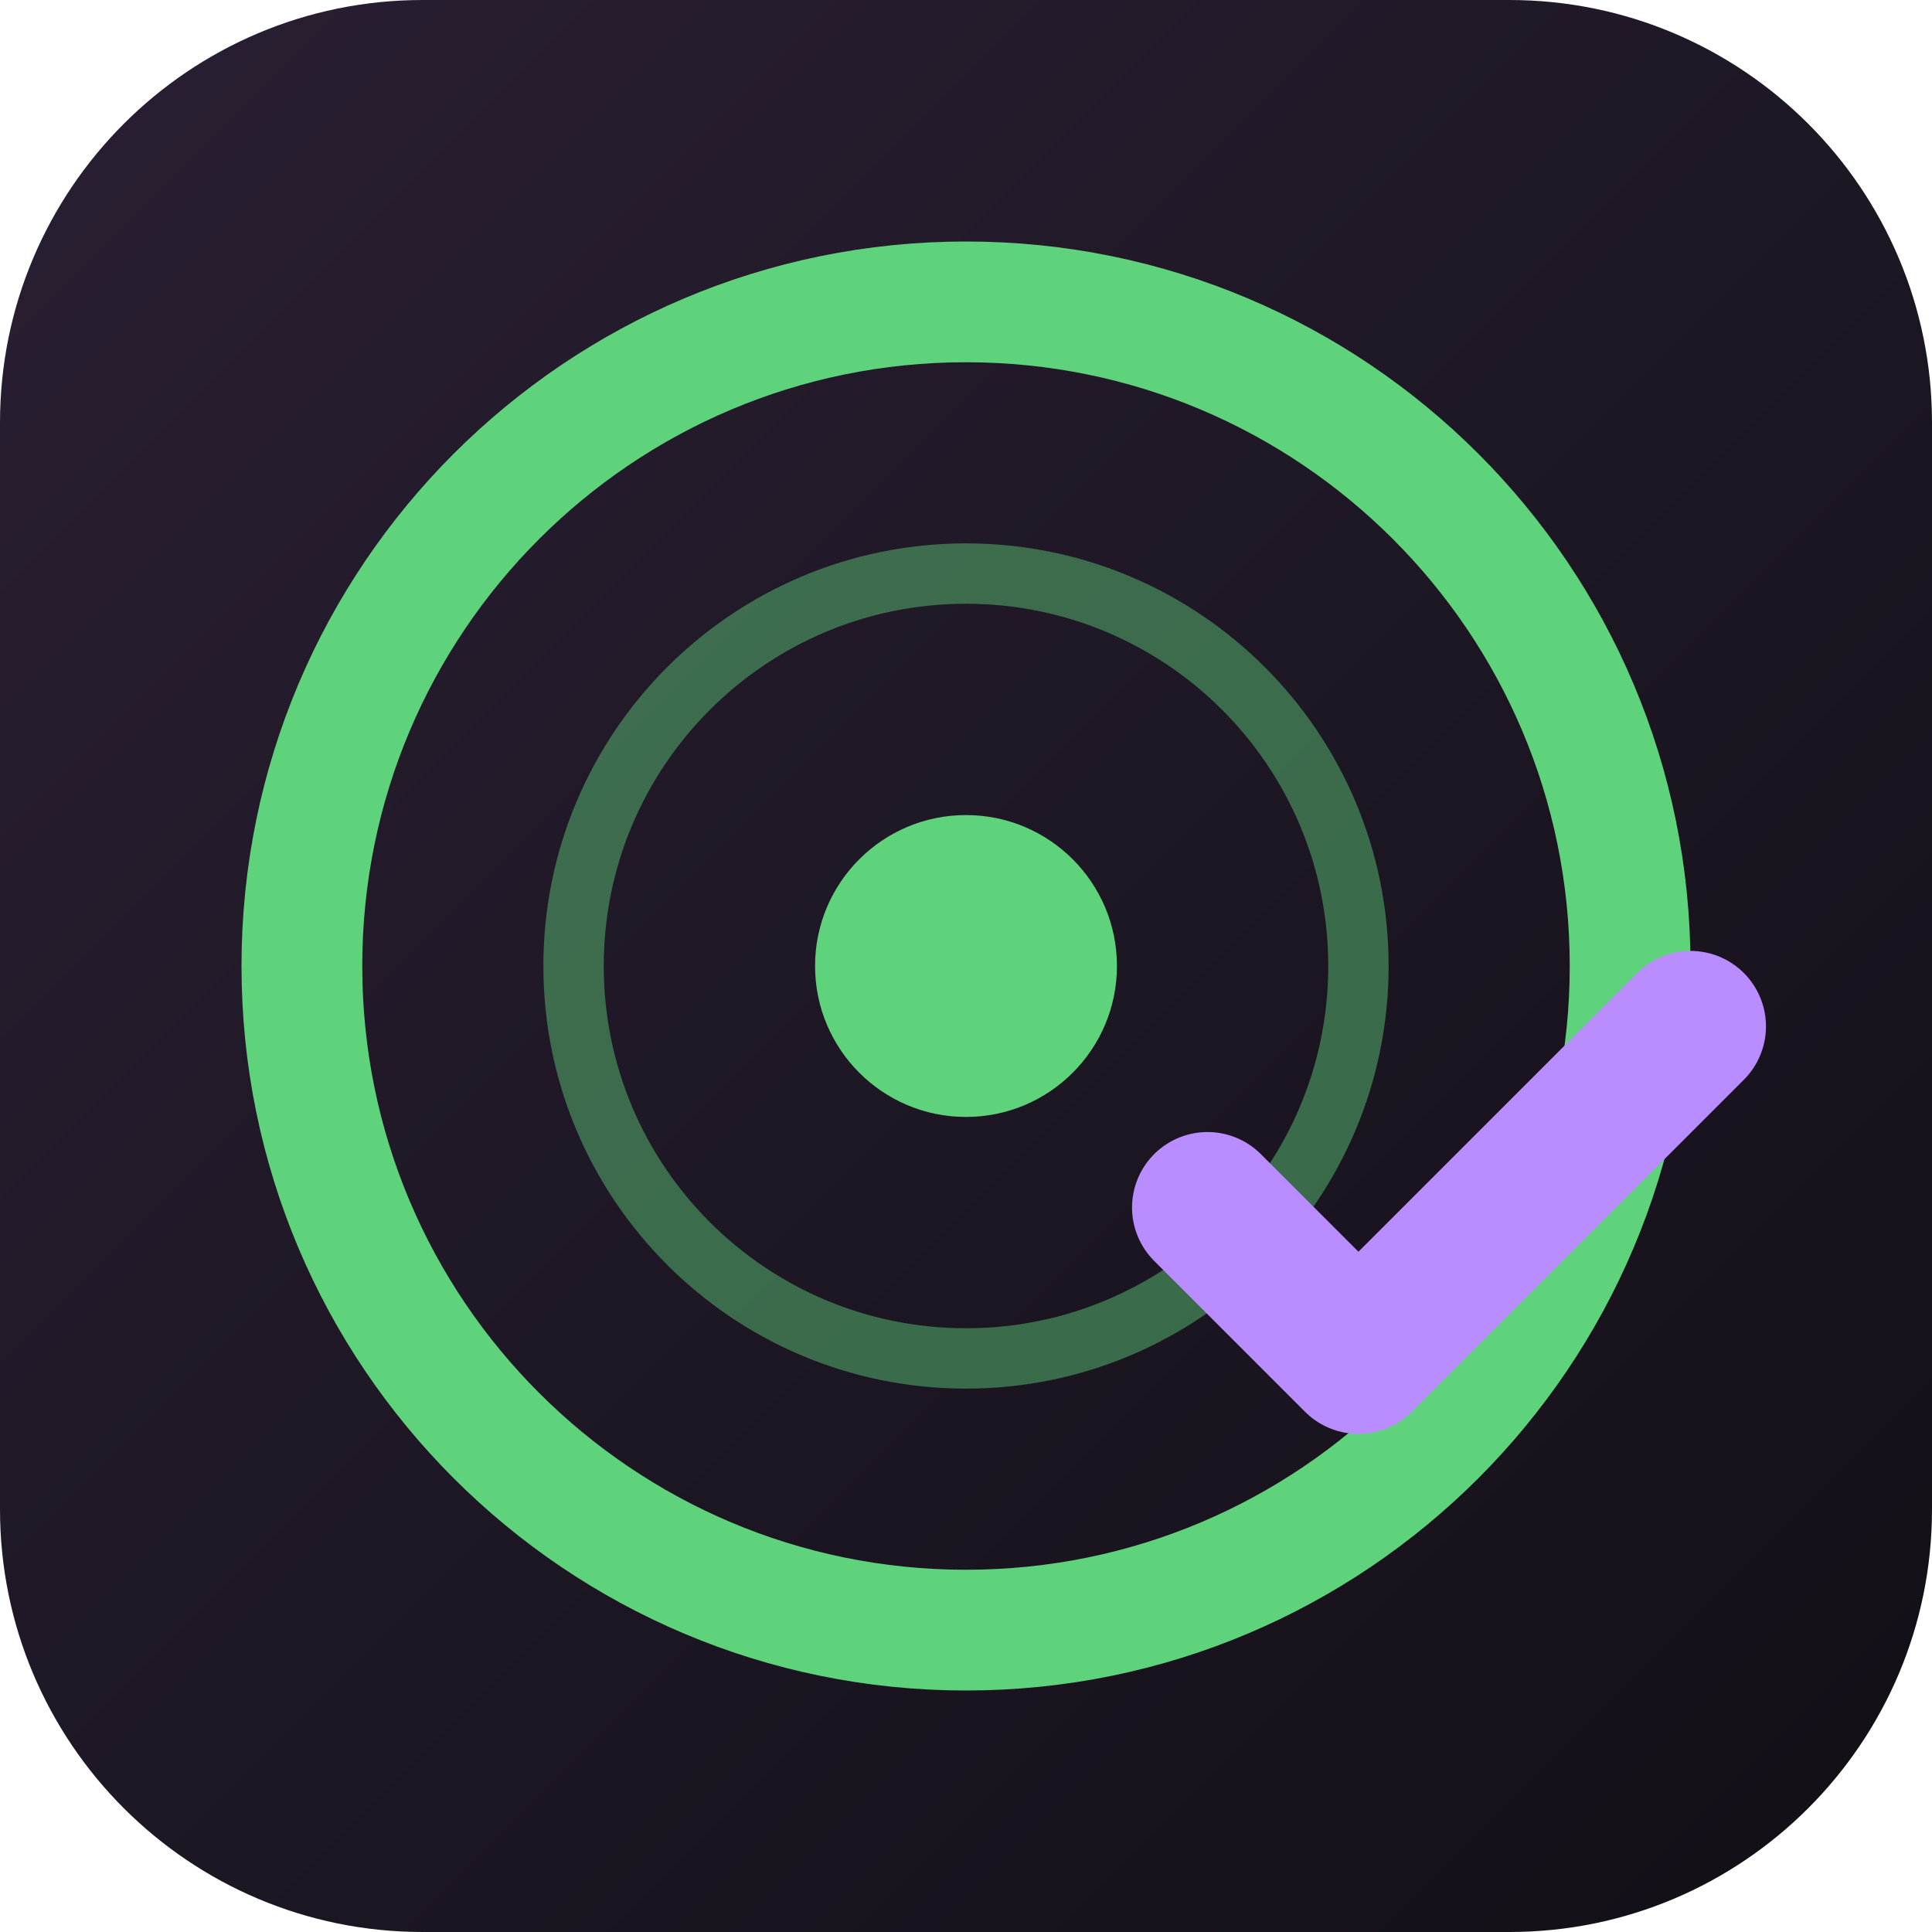
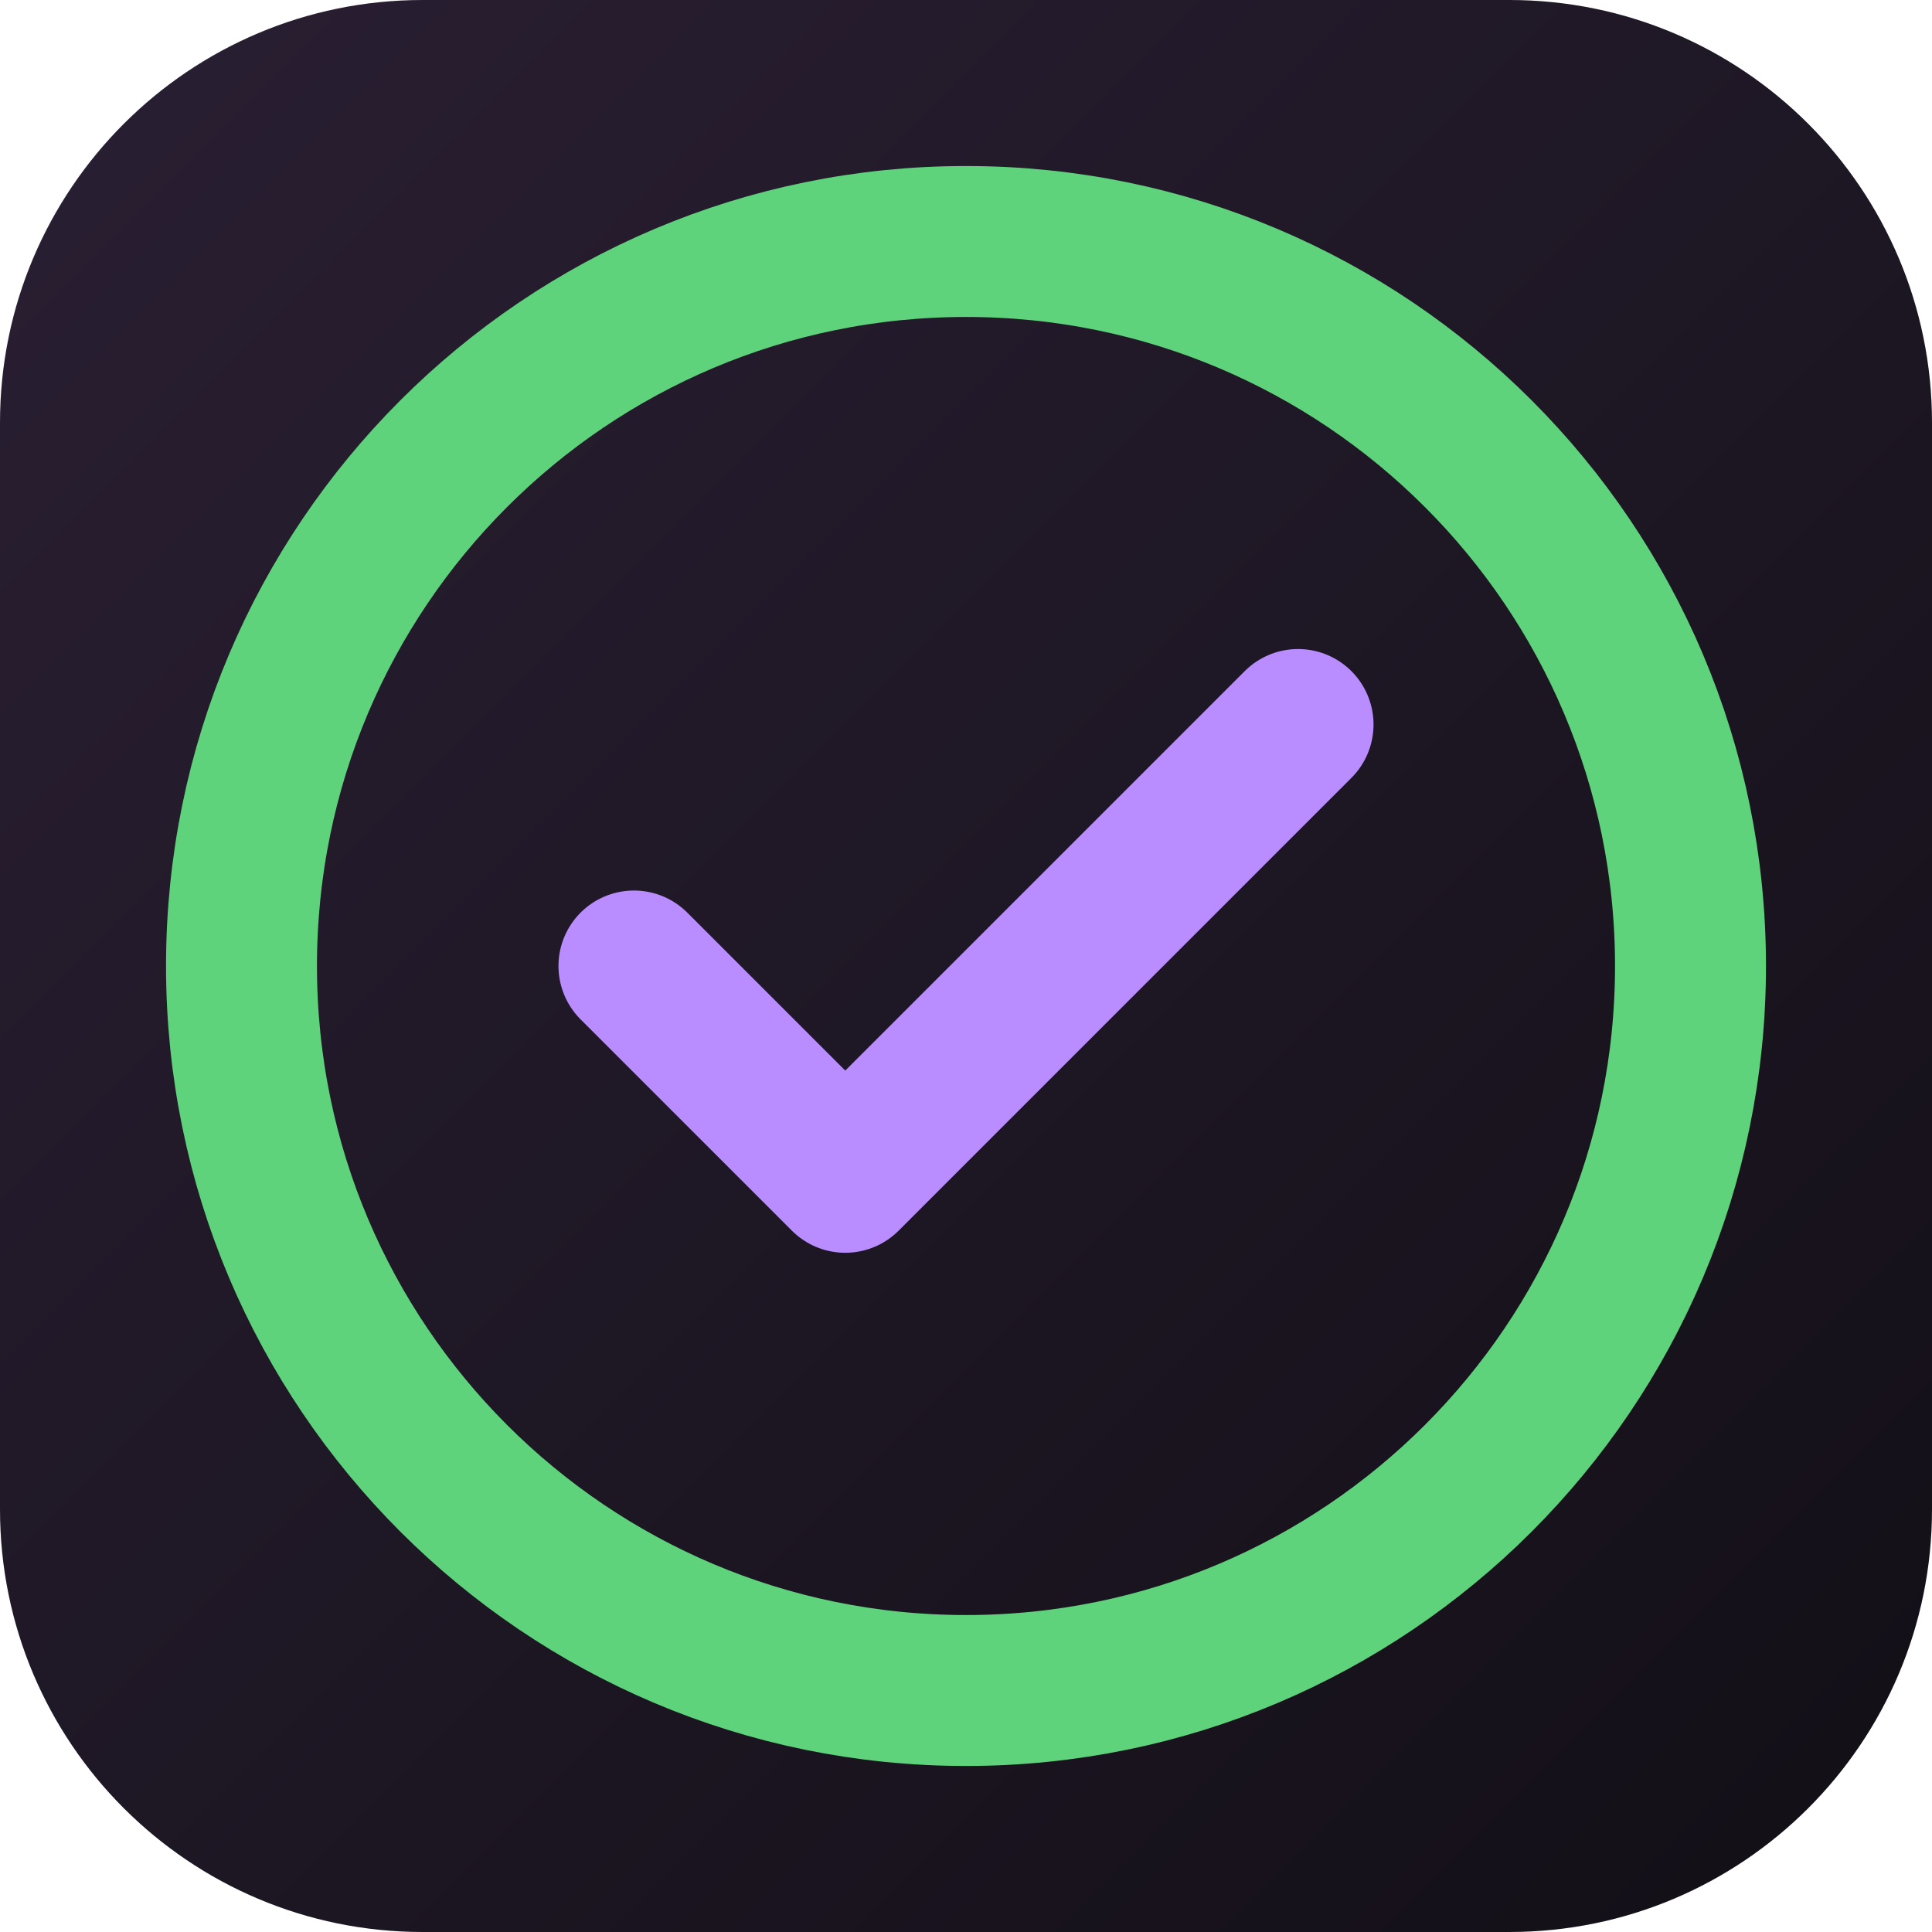
<svg xmlns="http://www.w3.org/2000/svg" viewBox="0 0 64 64">
  <defs>
    <linearGradient id="g" x1="0" y1="0" x2="1" y2="1">
      <stop offset="0" stop-color="#2a1f33" />
      <stop offset="1" stop-color="#120f16" />
    </linearGradient>
  </defs>
  <rect width="64" height="64" rx="14" fill="url(#g)" />
-   <circle cx="32" cy="32" r="22" fill="none" stroke="#5fd37c" stroke-width="4" />
-   <circle cx="32" cy="32" r="13" fill="none" stroke="#5fd37c" stroke-width="2" opacity=".45" />
-   <circle cx="32" cy="32" r="5" fill="#5fd37c" />
-   <path d="M40 40l5 5 11-11" fill="none" stroke="#b98cff" stroke-width="5" stroke-linecap="round" stroke-linejoin="round" />
+   <circle cx="32" cy="32" r="24" fill="none" stroke="#5fd37c" stroke-width="5" />
+   <path d="M21 32l7 7 15-15" fill="none" stroke="#b98cff" stroke-width="5" stroke-linecap="round" stroke-linejoin="round" />
</svg>
